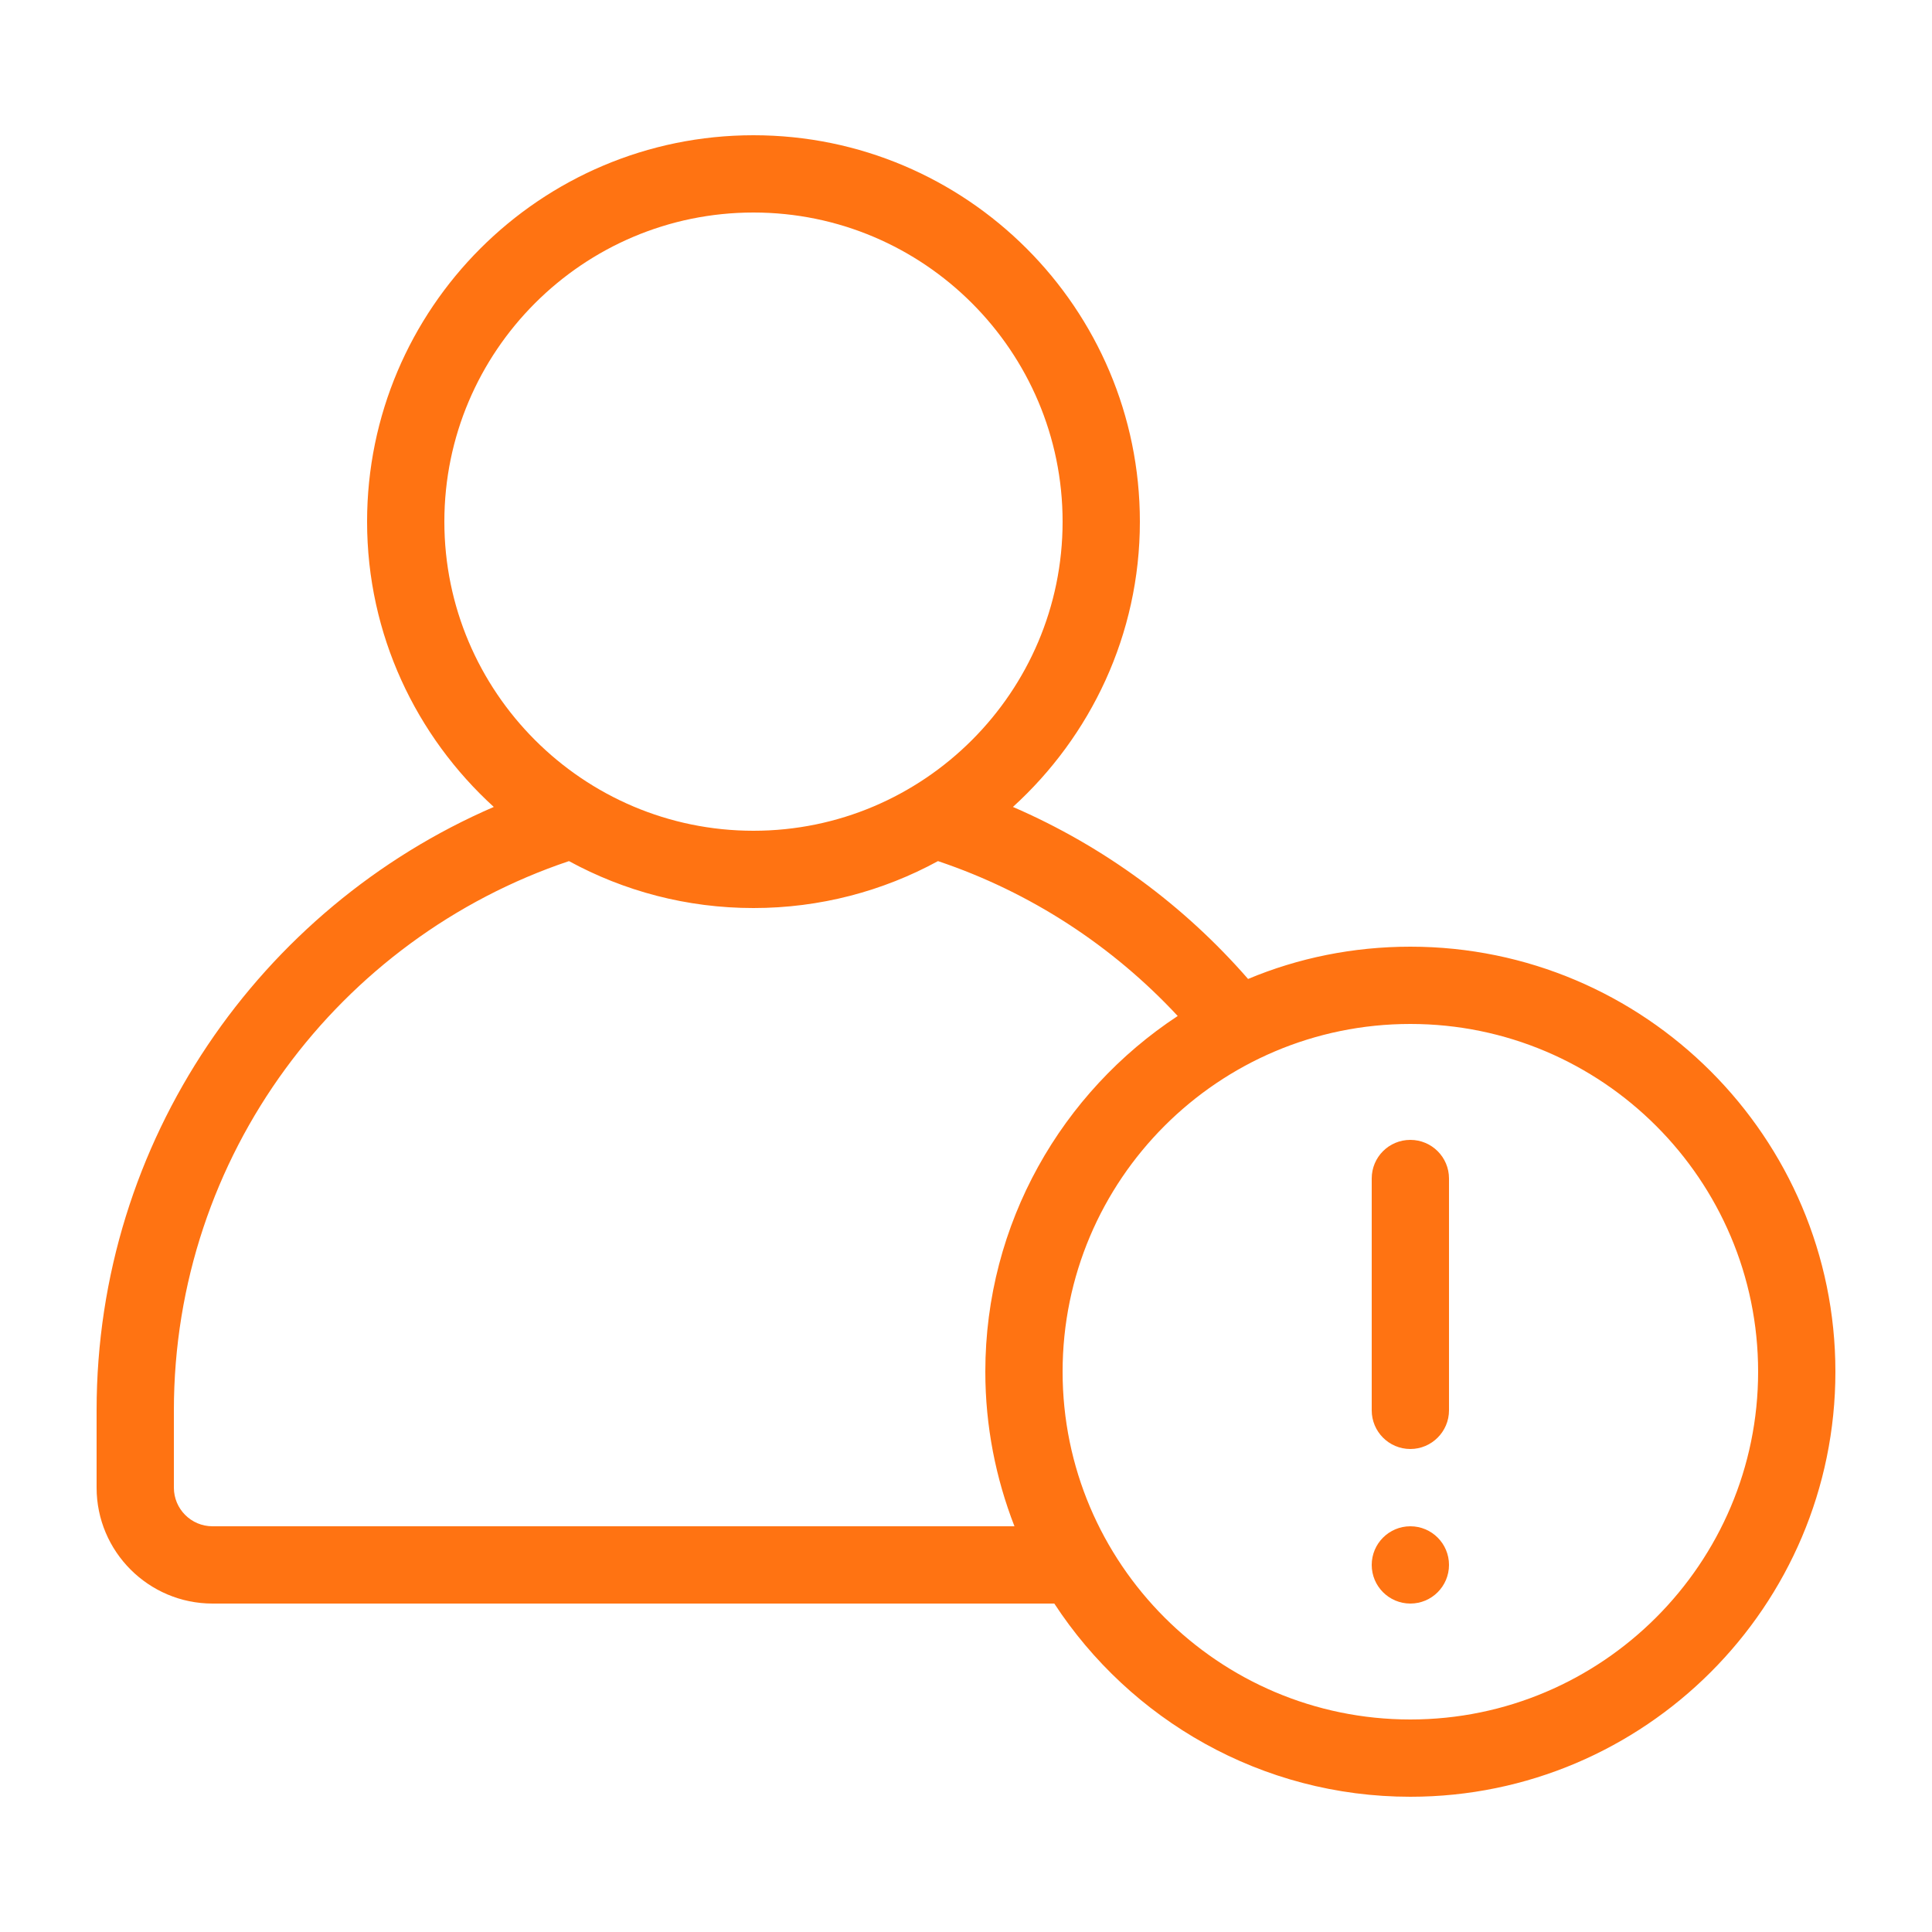
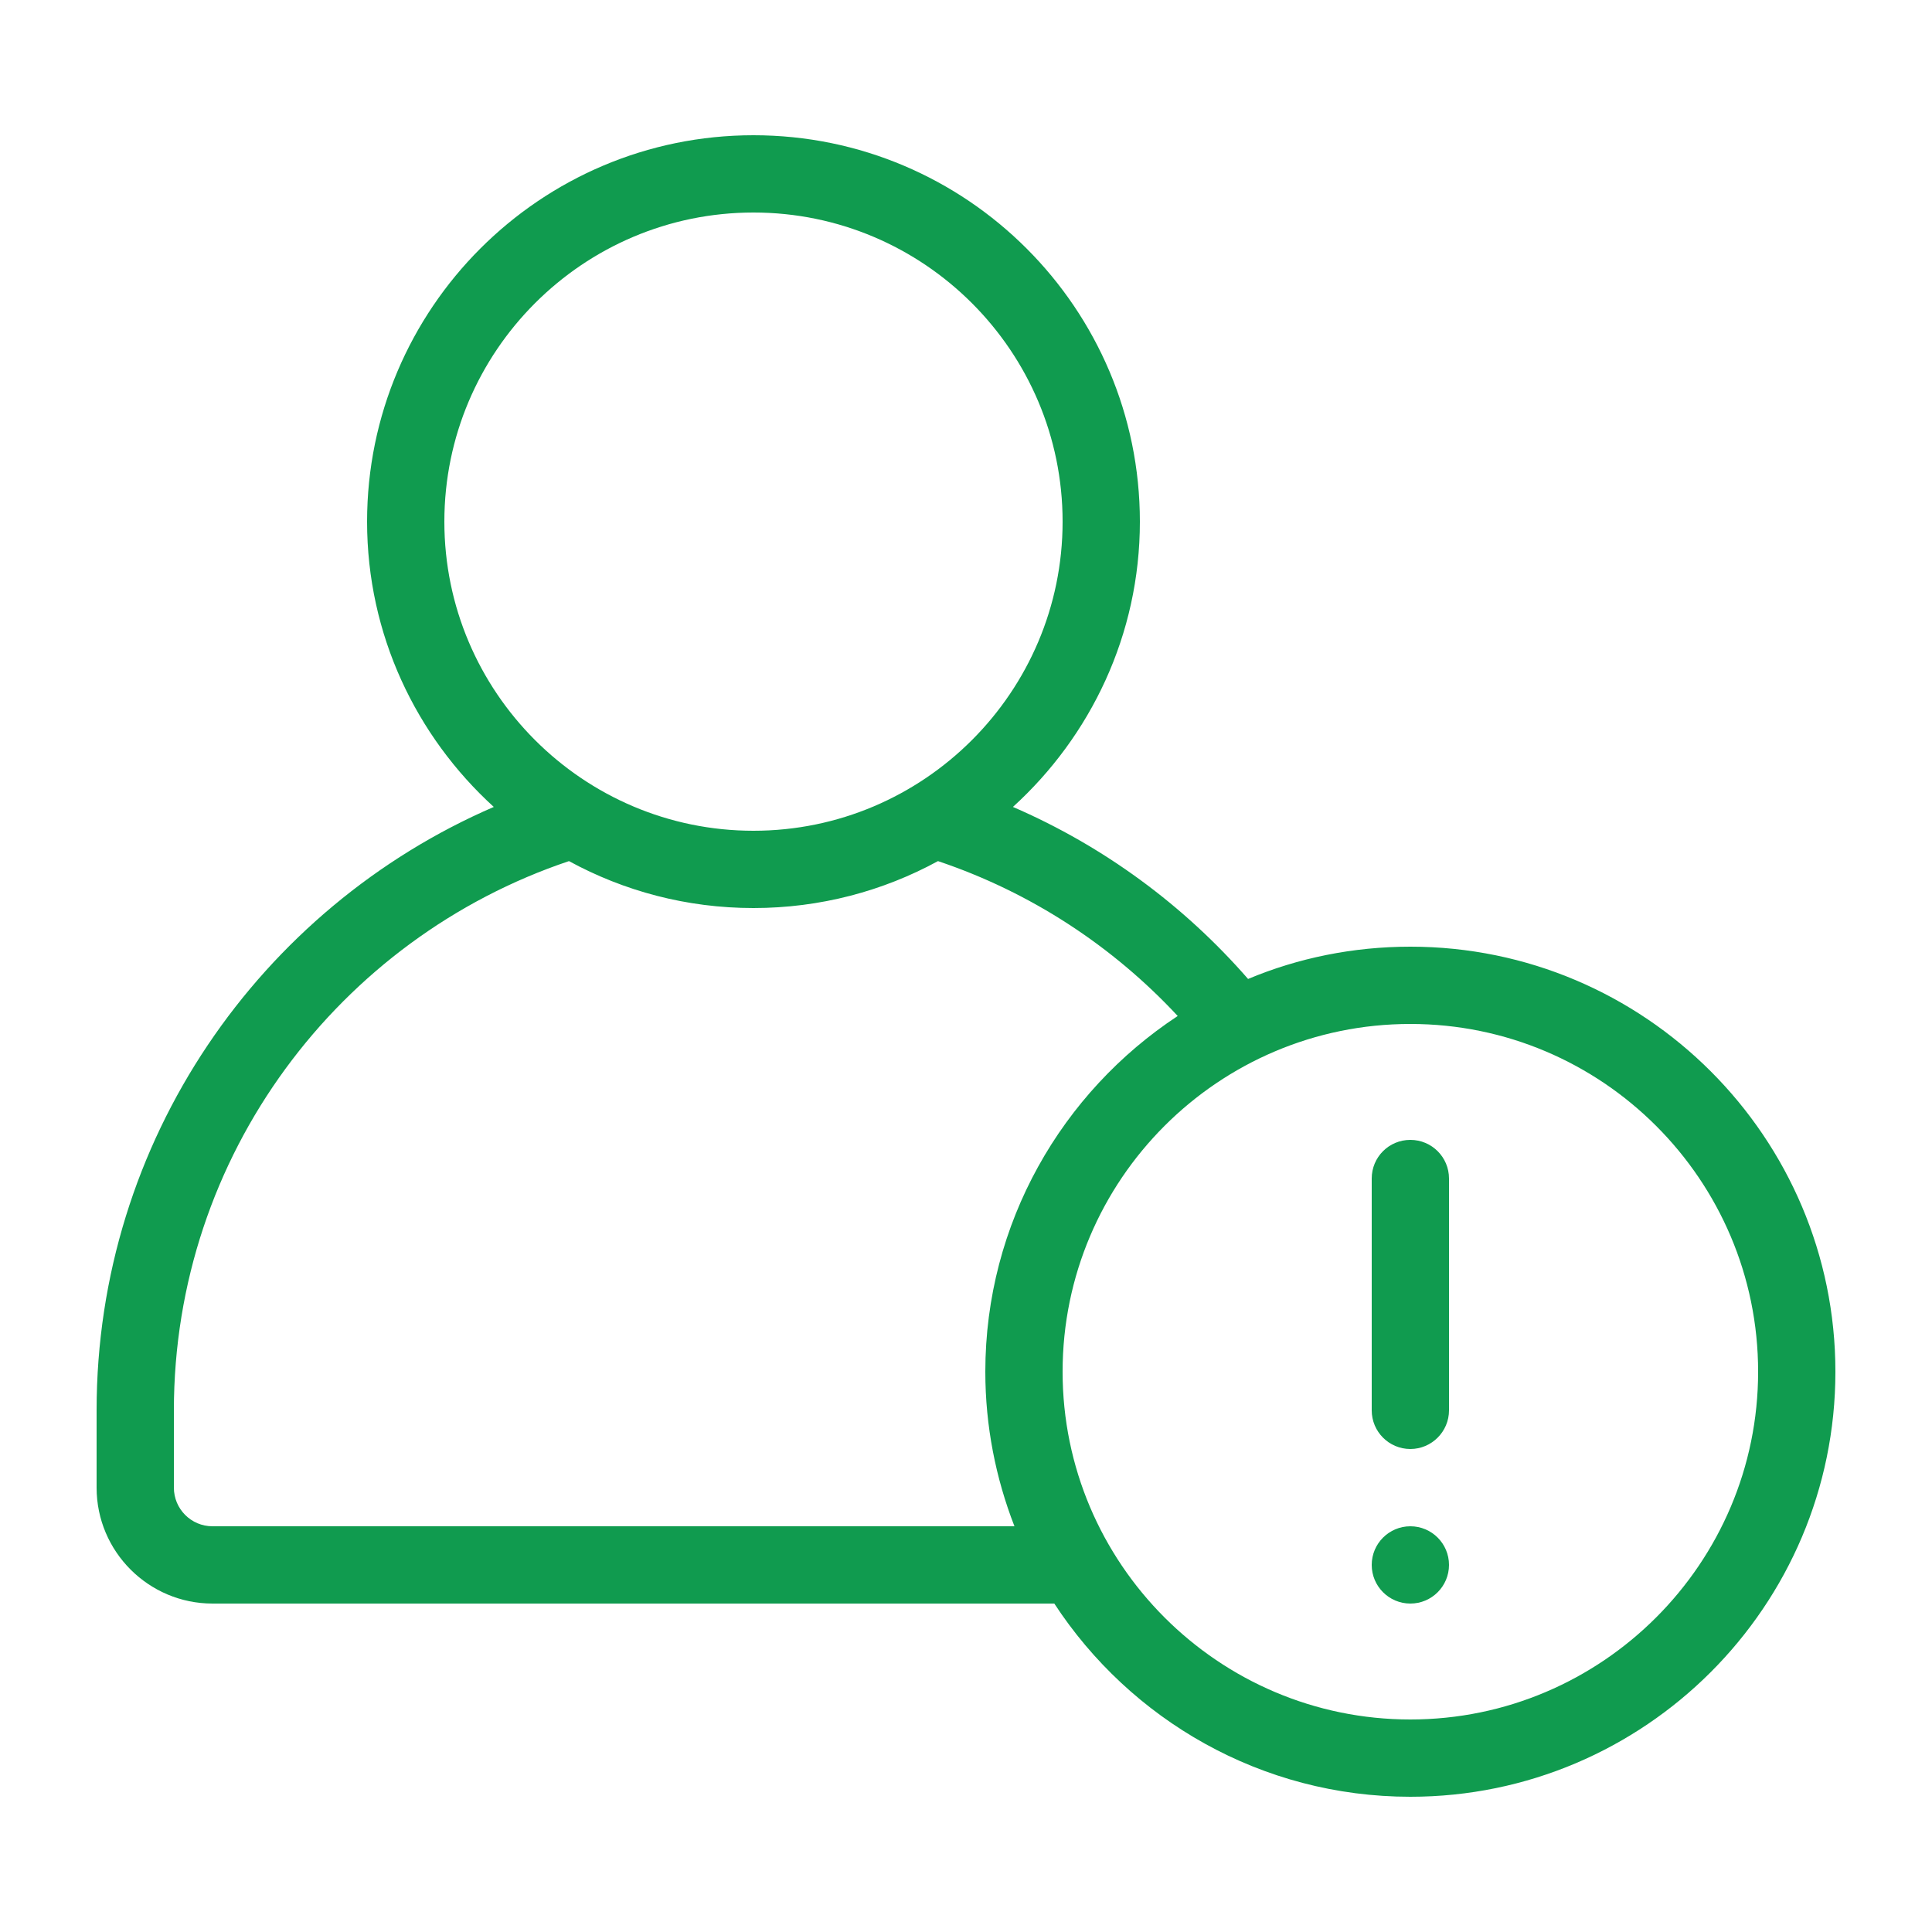
<svg xmlns="http://www.w3.org/2000/svg" width="24" height="24" viewBox="0 0 24 24" fill="none">
-   <path d="M17.52 11.76C16.807 11.76 16.125 11.901 15.504 12.161C14.707 11.246 13.711 10.512 12.583 10.024C13.548 9.146 14.16 7.884 14.16 6.48C14.16 3.832 12.007 1.68 9.36 1.68C6.713 1.68 4.56 3.832 4.56 6.48C4.56 7.884 5.17 9.146 6.134 10.024C3.235 11.277 1.2 14.165 1.2 17.52V18.48C1.2 19.274 1.846 19.92 2.64 19.92H13.097C14.04 21.362 15.669 22.32 17.52 22.32C20.431 22.32 22.8 19.951 22.8 17.04C22.8 14.129 20.431 11.76 17.52 11.76ZM5.52 6.48C5.52 4.363 7.243 2.64 9.36 2.64C11.477 2.64 13.2 4.363 13.2 6.48C13.2 8.596 11.477 10.32 9.36 10.32C7.243 10.32 5.52 8.596 5.52 6.48ZM12.602 18.96H2.64C2.374 18.96 2.16 18.744 2.16 18.48V17.52C2.16 14.349 4.217 11.654 7.068 10.697C7.75 11.069 8.53 11.28 9.36 11.28C10.188 11.28 10.97 11.069 11.652 10.697C12.802 11.083 13.822 11.752 14.63 12.621C13.193 13.567 12.24 15.194 12.24 17.04C12.24 17.716 12.37 18.364 12.602 18.96ZM17.52 21.36C15.137 21.36 13.2 19.421 13.2 17.04C13.2 14.656 15.137 12.72 17.52 12.72C19.901 12.72 21.84 14.656 21.84 17.04C21.84 19.421 19.901 21.36 17.52 21.36Z" fill="#FF7312" />
-   <path d="M17.52 14.16C17.254 14.16 17.04 14.374 17.04 14.64V17.52C17.04 17.784 17.254 18 17.52 18C17.784 18 18 17.784 18 17.52V14.64C18 14.374 17.784 14.16 17.52 14.16Z" fill="#FF7312" />
-   <path d="M17.52 19.92C17.785 19.92 18 19.705 18 19.44C18 19.175 17.785 18.96 17.52 18.96C17.255 18.96 17.04 19.175 17.04 19.44C17.04 19.705 17.255 19.92 17.52 19.92Z" fill="#FF7312" />
+   <path d="M17.52 11.76C16.807 11.76 16.125 11.901 15.504 12.161C14.707 11.246 13.711 10.512 12.583 10.024C13.548 9.146 14.16 7.884 14.16 6.48C14.16 3.832 12.007 1.68 9.36 1.68C6.713 1.68 4.56 3.832 4.56 6.48C4.56 7.884 5.17 9.146 6.134 10.024C3.235 11.277 1.2 14.165 1.2 17.52V18.48C1.2 19.274 1.846 19.92 2.64 19.92H13.097C14.04 21.362 15.669 22.32 17.52 22.32C20.431 22.32 22.8 19.951 22.8 17.04C22.8 14.129 20.431 11.76 17.52 11.76ZM5.52 6.48C5.52 4.363 7.243 2.64 9.36 2.64C11.477 2.64 13.2 4.363 13.2 6.48C13.2 8.596 11.477 10.32 9.36 10.32C7.243 10.32 5.52 8.596 5.52 6.48ZM12.602 18.96H2.64C2.374 18.96 2.16 18.744 2.16 18.48V17.52C2.16 14.349 4.217 11.654 7.068 10.697C7.75 11.069 8.53 11.28 9.36 11.28C10.188 11.28 10.97 11.069 11.652 10.697C12.802 11.083 13.822 11.752 14.63 12.621C13.193 13.567 12.24 15.194 12.24 17.04C12.24 17.716 12.37 18.364 12.602 18.96ZM17.52 21.36C15.137 21.36 13.2 19.421 13.2 17.04C13.2 14.656 15.137 12.72 17.52 12.72C19.901 12.72 21.84 14.656 21.84 17.04C21.84 19.421 19.901 21.36 17.52 21.36Z" fill="#109b4f" />
+   <path d="M17.52 14.16C17.254 14.16 17.04 14.374 17.04 14.64V17.52C17.04 17.784 17.254 18 17.52 18C17.784 18 18 17.784 18 17.52V14.64C18 14.374 17.784 14.16 17.52 14.16Z" fill="#109b4f" />
+   <path d="M17.52 19.92C17.785 19.92 18 19.705 18 19.44C18 19.175 17.785 18.96 17.52 18.96C17.255 18.96 17.04 19.175 17.04 19.44C17.04 19.705 17.255 19.92 17.52 19.92Z" fill="#109b4f" />
</svg>
